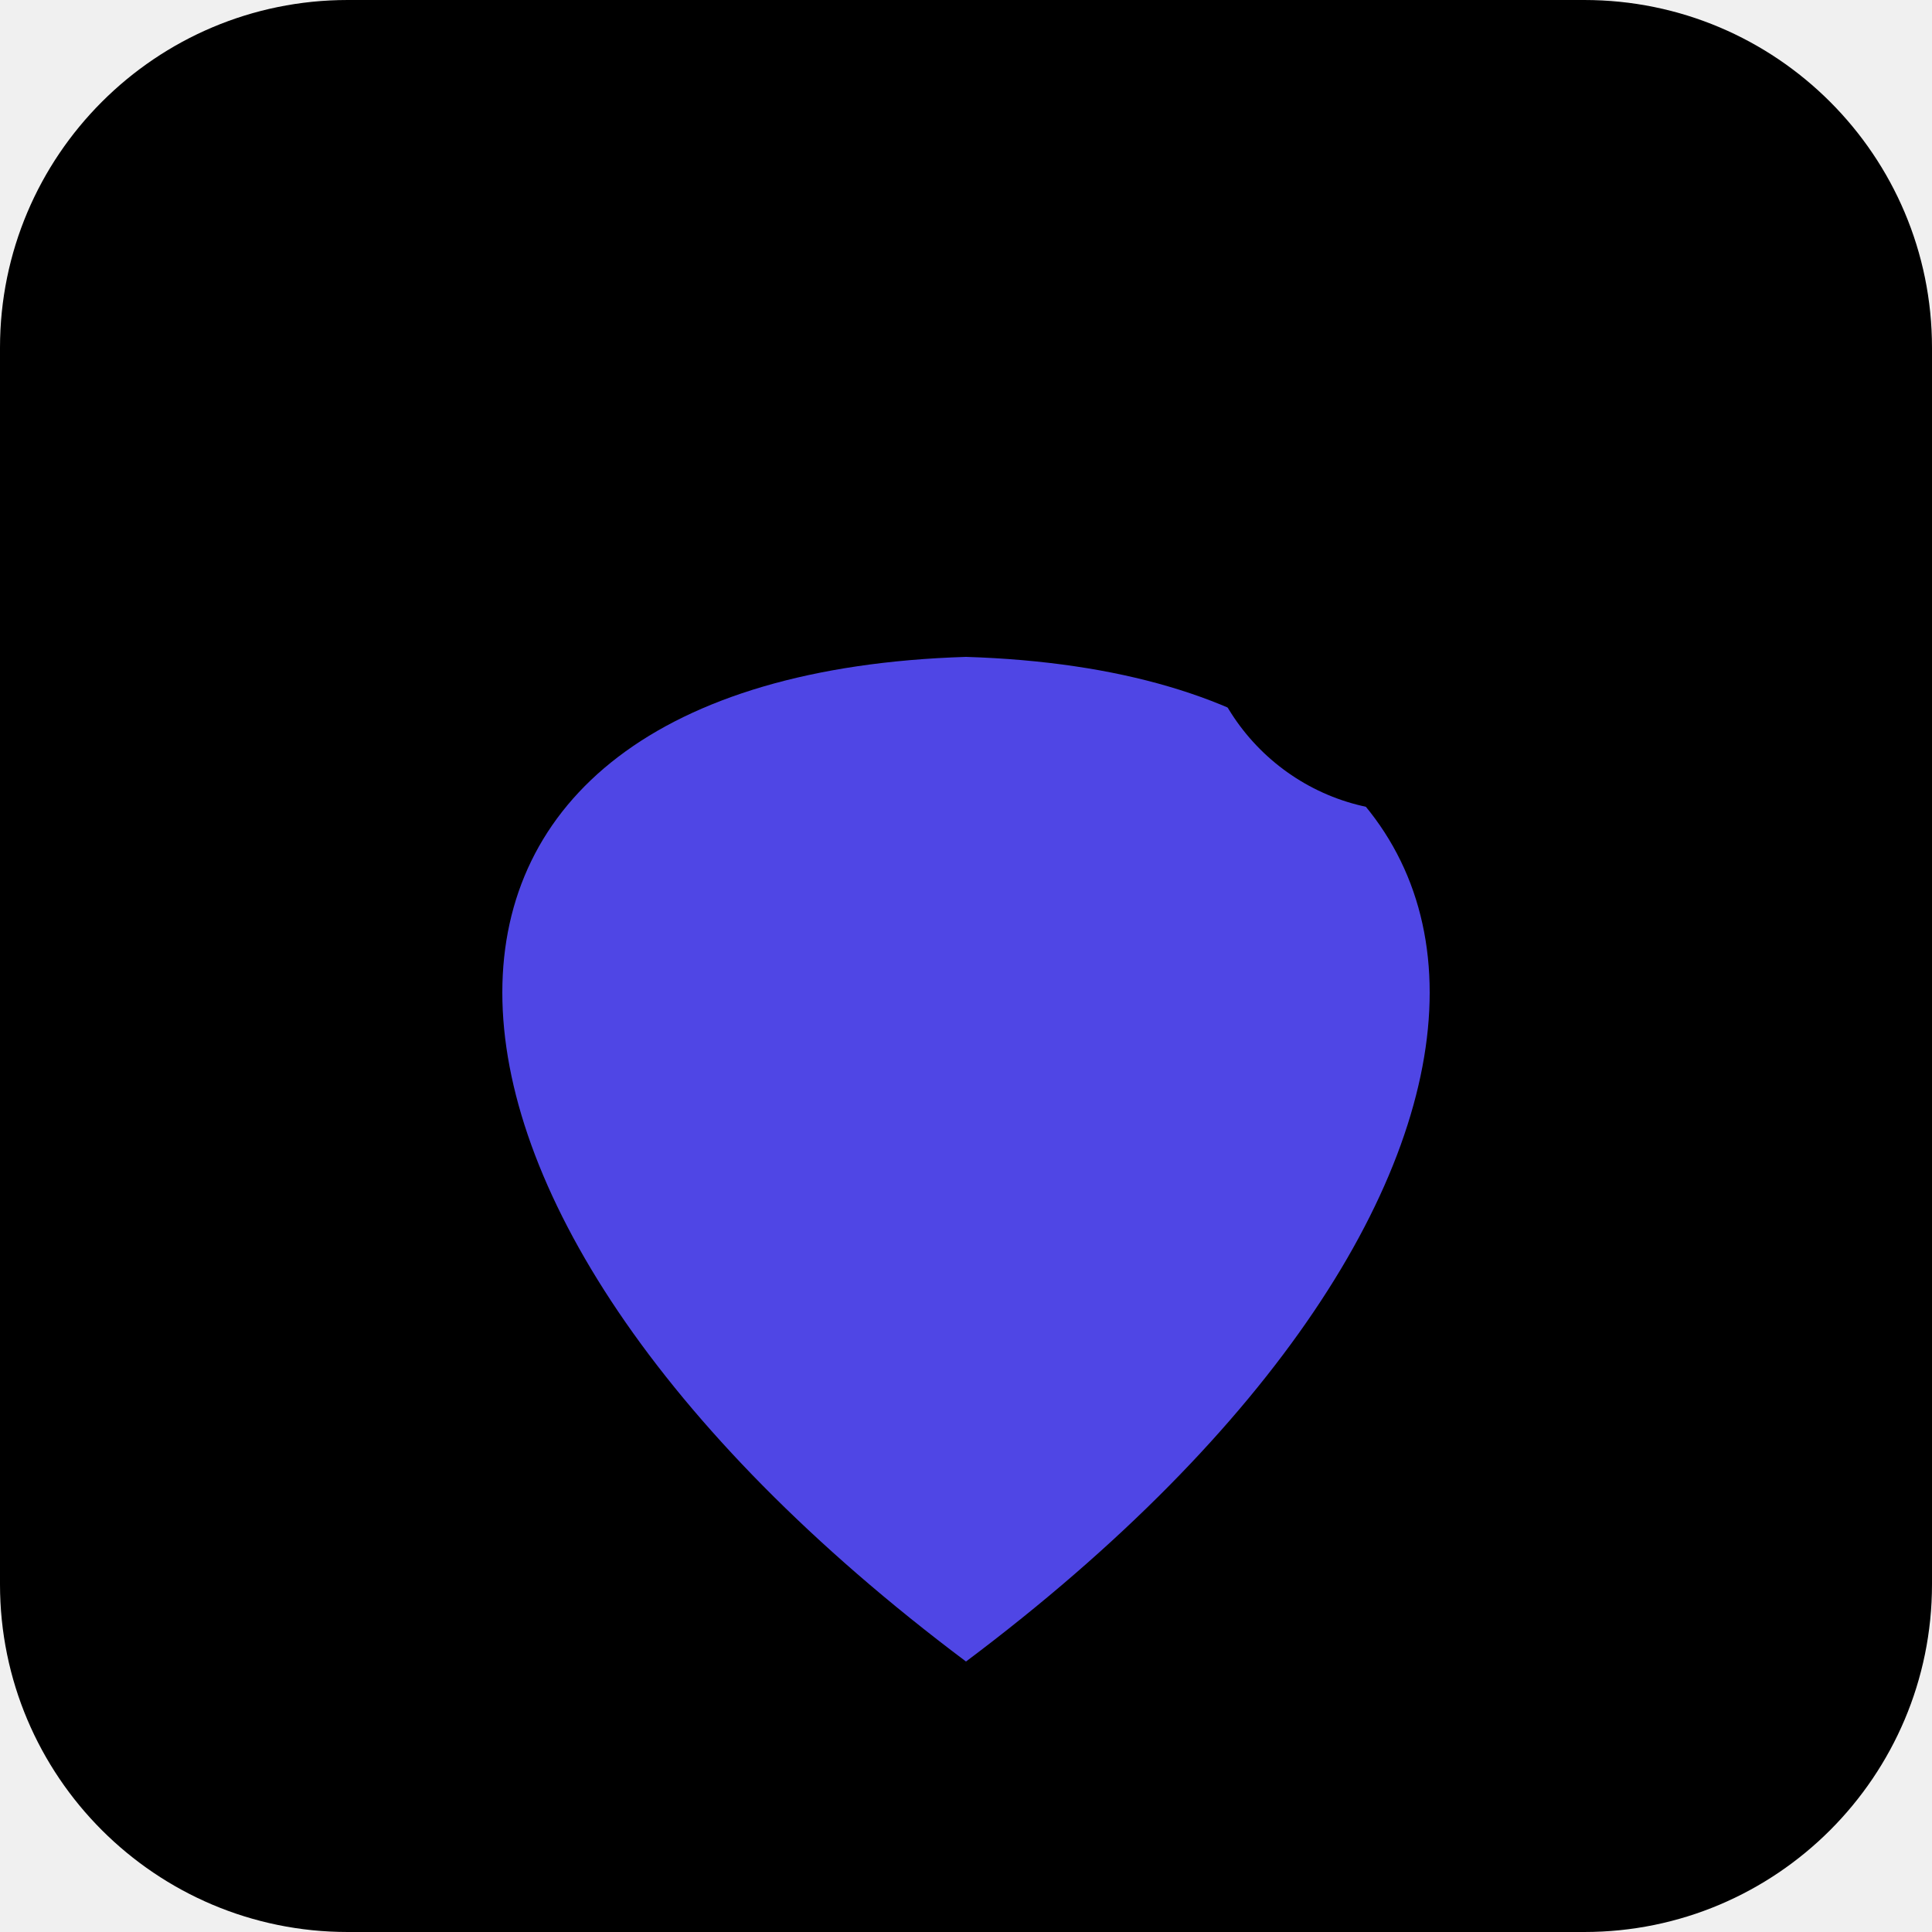
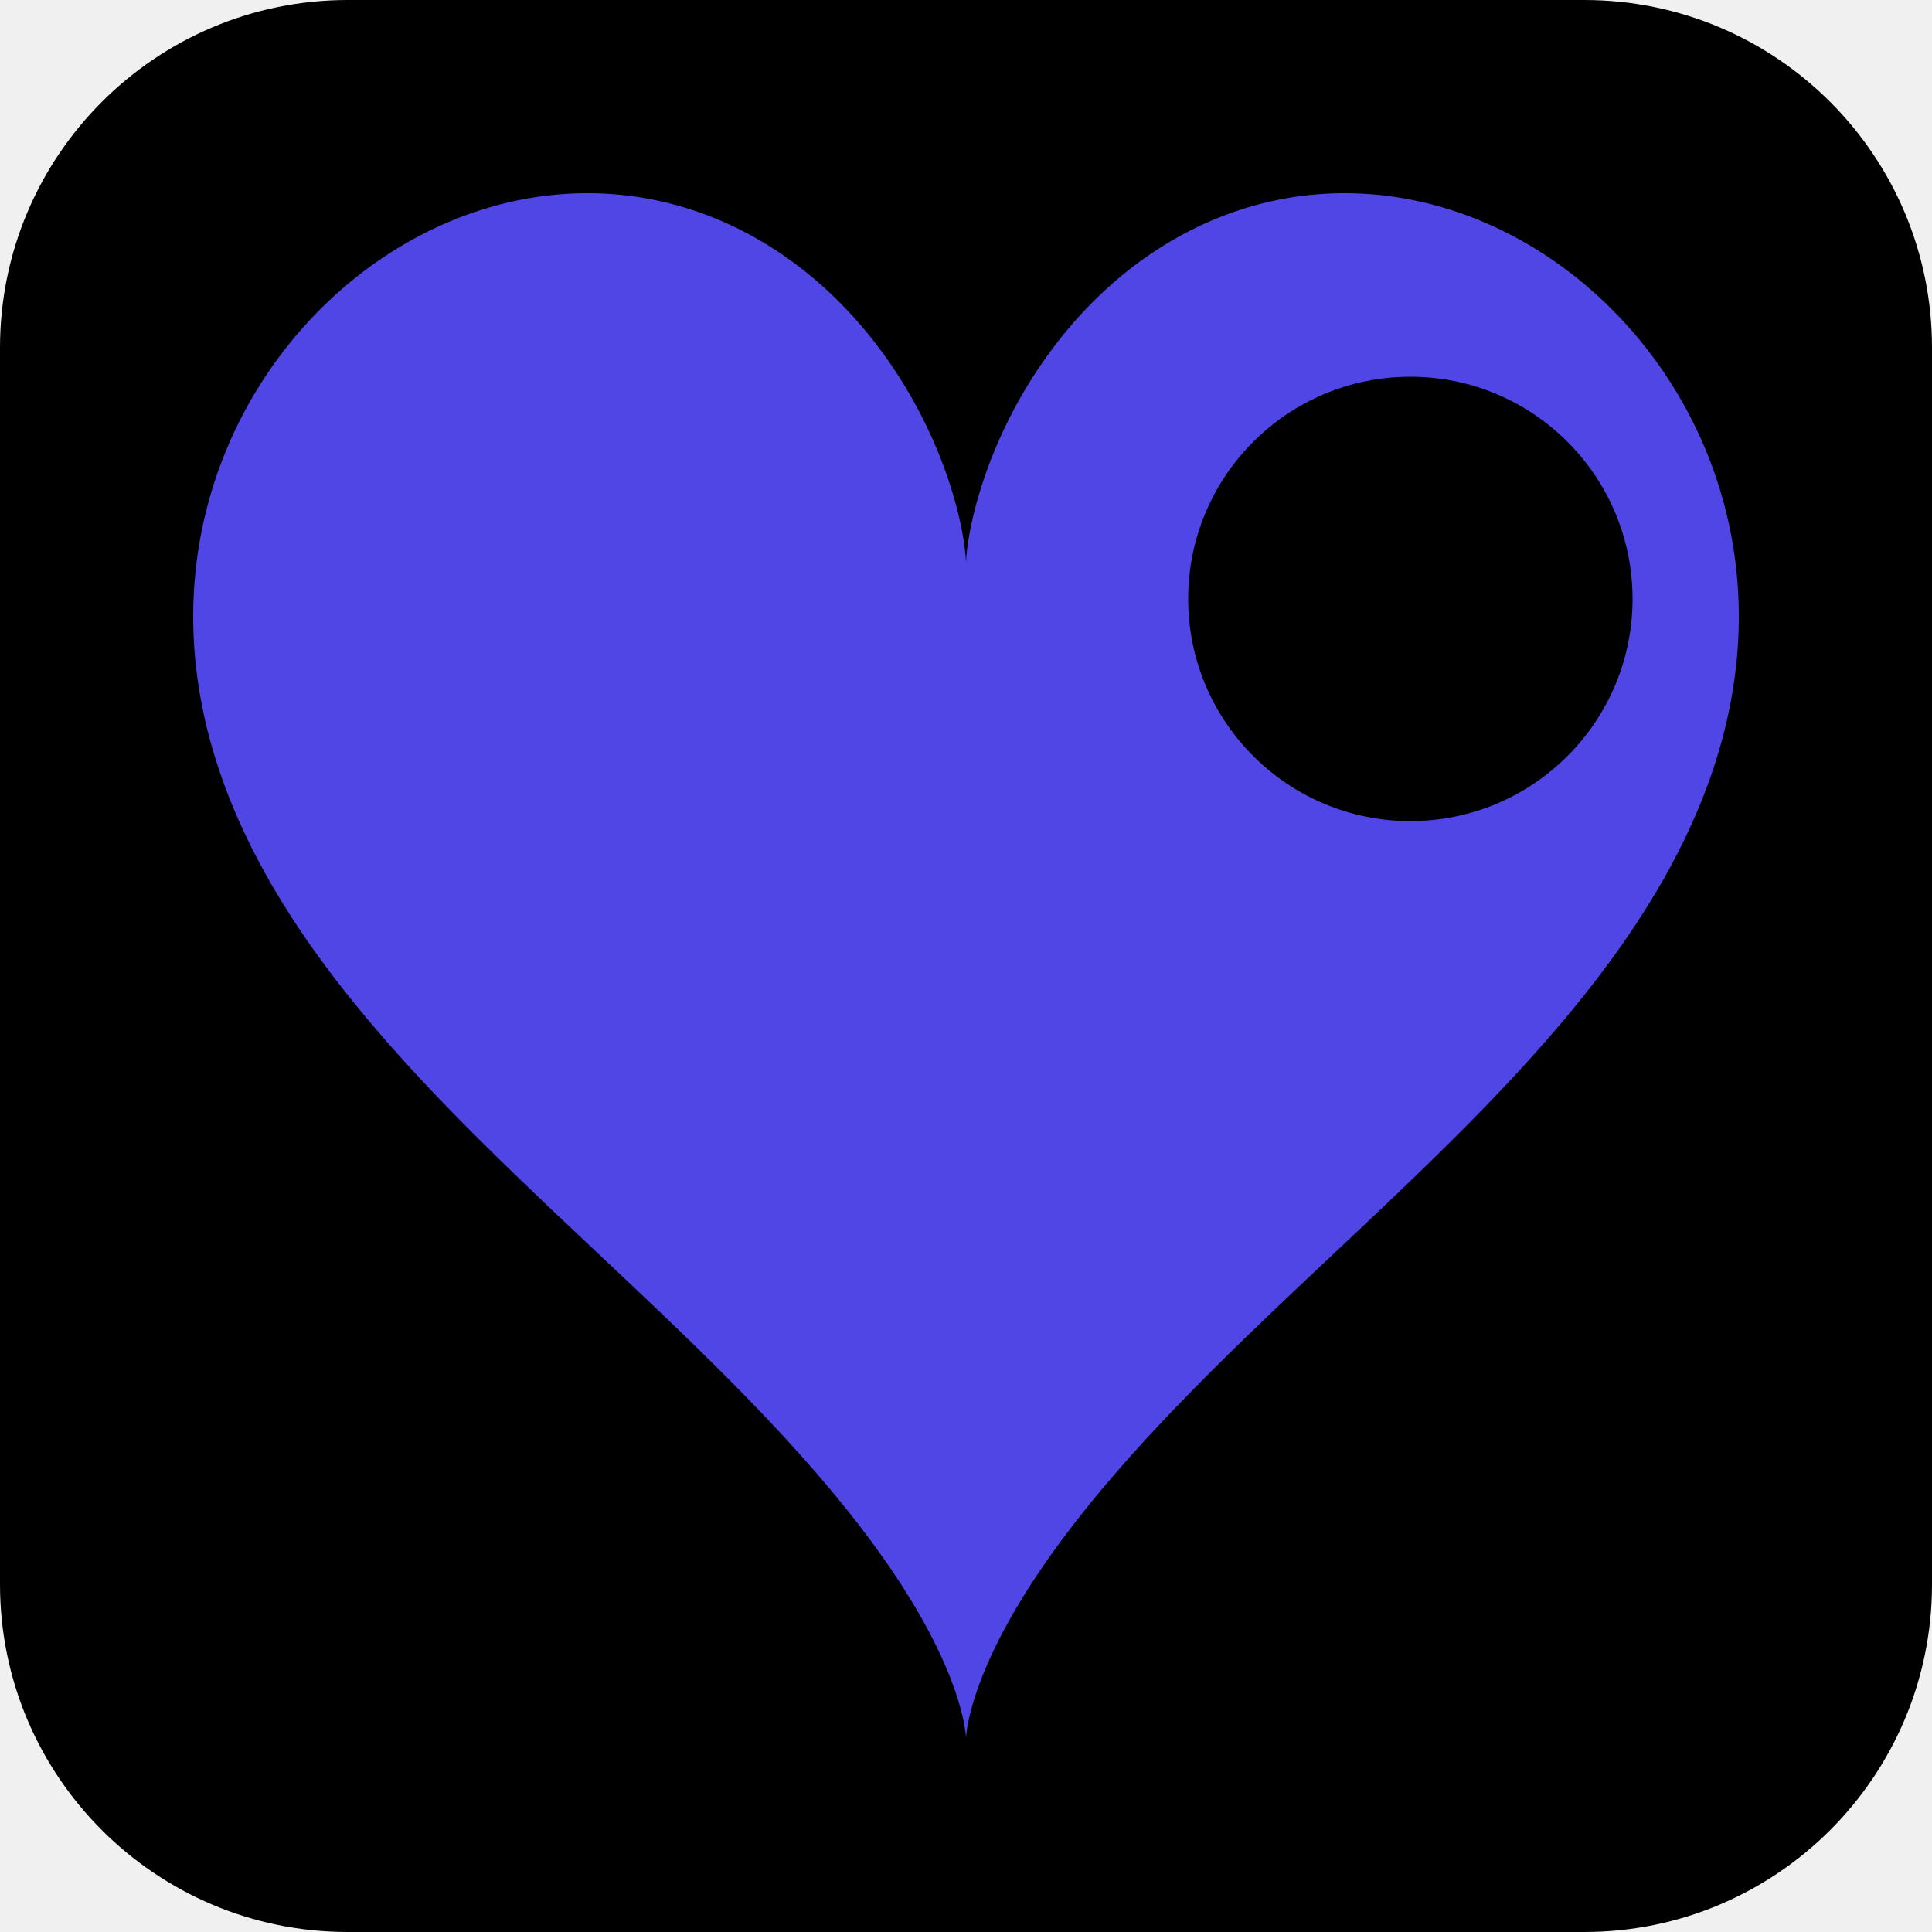
<svg xmlns="http://www.w3.org/2000/svg" viewBox="0 0 100 100">
+   <rect x="0" y="0" width="100" height="100" rx="18" ry="18" fill="#000000" />
  <defs>
    <mask id="heartMask">
      <rect width="100" height="100" fill="black" />
-       <path d="M50 86                C 18 62, 18 35, 50 34                C 82 35, 82 62, 50 86 Z" fill="white" />
-       <circle cx="73" cy="31" r="11" fill="black" />
+       <path d="M50.000,29.149 L50.000,29.148 L50.000,29.143 L50.000,29.135 L50.000,29.124 L50.001,29.110 L50.001,29.093 L50.002,29.073 L50.003,29.050 L50.004,29.023 L50.006,28.994 L50.008,28.961 L50.010,28.926 L50.013,28.887 L50.016,28.846 L50.019,28.801 L50.023,28.753 L50.028,28.703 L50.033,28.649 L50.039,28.593 L50.046,28.533 L50.053,28.471 L50.061,28.405 L50.070,28.337 L50.079,28.266 L50.089,28.192 L50.100,28.116 L50.112,28.036 L50.125,27.954 L50.139,27.869 L50.154,27.782 L50.169,27.691 L50.186,27.598 L50.204,27.503 L50.223,27.405 L50.243,27.304 L50.264,27.201 L50.286,27.095 L50.310,26.987 L50.334,26.877 L50.360,26.764 L50.388,26.649 L50.416,26.531 L50.446,26.411 L50.477,26.289 L50.510,26.165 L50.544,26.039 L50.580,25.910 L50.617,25.780 L50.655,25.647 L50.695,25.513 L50.737,25.376 L50.780,25.238 L50.824,25.098 L50.871,24.956 L50.919,24.812 L50.968,24.667 L51.019,24.520 L51.072,24.371 L51.127,24.221 L51.183,24.069 L51.241,23.915 L51.301,23.761 L51.363,23.605 L51.426,23.447 L51.491,23.289 L51.558,23.129 L51.627,22.968 L51.698,22.806 L51.771,22.643 L51.845,22.478 L51.922,22.313 L52.000,22.147 L52.081,21.980 L52.163,21.813 L52.247,21.644 L52.333,21.475 L52.421,21.305 L52.512,21.135 L52.604,20.964 L52.698,20.793 L52.794,20.621 L52.892,20.449 L52.993,20.277 L53.095,20.105 L53.199,19.932 L53.305,19.759 L53.414,19.586 L53.524,19.413 L53.637,19.240 L53.752,19.067 L53.868,18.895 L53.987,18.722 L54.108,18.550 L54.231,18.378 L54.356,18.207 L54.483,18.036 L54.612,17.865 L54.743,17.695 L54.876,17.526 L55.011,17.357 L55.149,17.189 L55.288,17.022 L55.430,16.855 L55.573,16.689 L55.719,16.525 L55.866,16.361 L56.016,16.198 L56.167,16.037 L56.321,15.876 L56.477,15.717 L56.634,15.559 L56.794,15.402 L56.955,15.247 L57.119,15.093 L57.284,14.940 L57.452,14.789 L57.621,14.640 L57.792,14.492 L57.966,14.346 L58.141,14.201 L58.317,14.058 L58.496,13.917 L58.677,13.778 L58.859,13.641 L59.043,13.505 L59.229,13.372 L59.417,13.240 L59.606,13.111 L59.798,12.984 L59.991,12.859 L60.185,12.736 L60.381,12.615 L60.579,12.496 L60.779,12.380 L60.980,12.267 L61.182,12.155 L61.387,12.046 L61.592,11.940 L61.800,11.836 L62.008,11.734 L62.218,11.635 L62.430,11.539 L62.643,11.445 L62.857,11.355 L63.073,11.266 L63.290,11.181 L63.508,11.098 L63.727,11.018 L63.948,10.941 L64.170,10.867 L64.393,10.795 L64.617,10.727 L64.842,10.661 L65.069,10.599 L65.296,10.539 L65.525,10.482 L65.754,10.429 L65.984,10.378 L66.215,10.331 L66.448,10.287 L66.680,10.245 L66.914,10.207 L67.149,10.172 L67.384,10.141 L67.620,10.112 L67.856,10.087 L68.093,10.065 L68.331,10.046 L68.570,10.030 L68.808,10.018 L69.048,10.008 L69.287,10.003 L69.528,10.000 L69.768,10.001 L70.009,10.005 L70.250,10.012 L70.491,10.023 L70.733,10.037 L70.975,10.054 L71.217,10.075 L71.459,10.099 L71.701,10.126 L71.943,10.157 L72.185,10.190 L72.427,10.228 L72.669,10.268 L72.910,10.312 L73.152,10.360 L73.393,10.410 L73.634,10.464 L73.875,10.522 L74.115,10.582 L74.355,10.646 L74.594,10.713 L74.833,10.784 L75.072,10.858 L75.310,10.935 L75.547,11.015 L75.784,11.098 L76.020,11.185 L76.255,11.275 L76.490,11.369 L76.724,11.465 L76.957,11.565 L77.189,11.667 L77.420,11.773 L77.650,11.882 L77.879,11.995 L78.107,12.110 L78.334,12.228 L78.560,12.350 L78.785,12.474 L79.008,12.602 L79.231,12.732 L79.452,12.866 L79.671,13.002 L79.889,13.141 L80.106,13.284 L80.322,13.429 L80.536,13.577 L80.748,13.728 L80.959,13.882 L81.168,14.038 L81.376,14.197 L81.582,14.359 L81.786,14.524 L81.988,14.691 L82.189,14.862 L82.388,15.034 L82.585,15.209 L82.780,15.387 L82.973,15.568 L83.164,15.751 L83.354,15.936 L83.541,16.124 L83.726,16.314 L83.909,16.507 L84.090,16.702 L84.268,16.899 L84.445,17.098 L84.619,17.300 L84.791,17.504 L84.960,17.711 L85.128,17.919 L85.293,18.130 L85.455,18.342 L85.615,18.557 L85.773,18.774 L85.928,18.992 L86.081,19.213 L86.231,19.436 L86.378,19.660 L86.523,19.887 L86.665,20.115 L86.805,20.345 L86.942,20.576 L87.076,20.810 L87.207,21.045 L87.336,21.282 L87.462,21.520 L87.585,21.760 L87.705,22.001 L87.822,22.244 L87.937,22.489 L88.049,22.735 L88.157,22.982 L88.263,23.231 L88.366,23.481 L88.466,23.732 L88.562,23.984 L88.656,24.238 L88.747,24.493 L88.835,24.749 L88.919,25.006 L89.001,25.265 L89.079,25.524 L89.154,25.785 L89.227,26.046 L89.296,26.308 L89.361,26.572 L89.424,26.836 L89.484,27.101 L89.540,27.367 L89.593,27.634 L89.643,27.901 L89.690,28.169 L89.733,28.438 L89.773,28.708 L89.810,28.978 L89.844,29.249 L89.874,29.520 L89.901,29.792 L89.925,30.065 L89.946,30.338 L89.963,30.611 L89.977,30.885 L89.988,31.159 L89.995,31.434 L89.999,31.709 L90.000,31.984 L89.998,32.260 L89.992,32.536 L89.983,32.812 L89.970,33.088 L89.955,33.365 L89.936,33.641 L89.914,33.918 L89.888,34.195 L89.859,34.472 L89.827,34.749 L89.792,35.027 L89.753,35.304 L89.712,35.581 L89.667,35.858 L89.618,36.135 L89.567,36.413 L89.512,36.690 L89.454,36.967 L89.393,37.243 L89.329,37.520 L89.261,37.797 L89.191,38.073 L89.117,38.349 L89.040,38.625 L88.960,38.901 L88.877,39.176 L88.791,39.452 L88.702,39.727 L88.610,40.001 L88.514,40.276 L88.416,40.550 L88.315,40.823 L88.210,41.097 L88.103,41.370 L87.993,41.643 L87.880,41.915 L87.764,42.187 L87.645,42.458 L87.524,42.729 L87.399,43.000 L87.272,43.270 L87.142,43.540 L87.009,43.809 L86.873,44.078 L86.735,44.346 L86.594,44.614 L86.451,44.882 L86.305,45.148 L86.156,45.415 L86.005,45.681 L85.851,45.946 L85.694,46.211 L85.535,46.475 L85.374,46.739 L85.210,47.002 L85.044,47.265 L84.876,47.527 L84.705,47.789 L84.532,48.050 L84.357,48.310 L84.179,48.570 L84.000,48.830 L83.818,49.088 L83.634,49.347 L83.447,49.604 L83.259,49.861 L83.069,50.118 L82.877,50.374 L82.683,50.629 L82.487,50.884 L82.289,51.138 L82.089,51.392 L81.887,51.645 L81.684,51.898 L81.479,52.150 L81.272,52.401 L81.064,52.652 L80.854,52.902 L80.642,53.152 L80.429,53.401 L80.214,53.650 L79.998,53.898 L79.781,54.145 L79.562,54.392 L79.341,54.639 L79.120,54.885 L78.897,55.130 L78.673,55.375 L78.447,55.619 L78.221,55.863 L77.993,56.106 L77.765,56.349 L77.535,56.591 L77.304,56.832 L77.073,57.073 L76.840,57.314 L76.607,57.554 L76.373,57.794 L76.138,58.033 L75.902,58.271 L75.666,58.509 L75.429,58.747 L75.191,58.984 L74.953,59.221 L74.714,59.457 L74.475,59.693 L74.235,59.928 L73.995,60.163 L73.754,60.397 L73.514,60.631 L73.272,60.864 L73.031,61.097 L72.789,61.329 L72.548,61.561 L72.306,61.793 L72.064,62.024 L71.822,62.255 L71.580,62.485 L71.338,62.715 L71.096,62.944 L70.854,63.173 L70.612,63.402 L70.371,63.630 L70.129,63.858 L69.889,64.085 L69.648,64.312 L69.407,64.538 L69.168,64.764 L68.928,64.990 L68.689,65.215 L68.450,65.440 L68.212,65.664 L67.975,65.888 L67.738,66.112 L67.502,66.335 L67.266,66.558 L67.031,66.780 L66.797,67.002 L66.564,67.223 L66.331,67.445 L66.100,67.665 L65.869,67.885 L65.639,68.105 L65.410,68.325 L65.182,68.544 L64.956,68.762 L64.730,68.980 L64.505,69.198 L64.281,69.415 L64.059,69.632 L63.838,69.848 L63.617,70.064 L63.399,70.279 L63.181,70.494 L62.965,70.709 L62.750,70.923 L62.536,71.136 L62.324,71.349 L62.113,71.562 L61.904,71.773 L61.696,71.985 L61.489,72.196 L61.284,72.406 L61.081,72.616 L60.879,72.826 L60.679,73.034 L60.480,73.243 L60.283,73.450 L60.088,73.657 L59.894,73.864 L59.702,74.070 L59.512,74.275 L59.323,74.480 L59.136,74.684 L58.951,74.887 L58.768,75.090 L58.586,75.292 L58.407,75.494 L58.229,75.694 L58.053,75.895 L57.879,76.094 L57.707,76.292 L57.536,76.490 L57.368,76.687 L57.201,76.884 L57.037,77.079 L56.874,77.274 L56.714,77.468 L56.555,77.661 L56.399,77.854 L56.244,78.045 L56.091,78.236 L55.941,78.425 L55.792,78.614 L55.646,78.802 L55.501,78.989 L55.359,79.175 L55.218,79.360 L55.080,79.544 L54.943,79.727 L54.809,79.909 L54.677,80.090 L54.547,80.270 L54.419,80.449 L54.293,80.627 L54.169,80.804 L54.047,80.979 L53.927,81.154 L53.810,81.327 L53.694,81.499 L53.580,81.670 L53.469,81.840 L53.359,82.008 L53.252,82.176 L53.147,82.342 L53.043,82.506 L52.942,82.670 L52.843,82.832 L52.746,82.993 L52.651,83.152 L52.557,83.310 L52.466,83.467 L52.377,83.622 L52.290,83.776 L52.205,83.928 L52.121,84.079 L52.040,84.228 L51.961,84.376 L51.883,84.522 L51.808,84.667 L51.734,84.810 L51.663,84.952 L51.593,85.092 L51.525,85.230 L51.459,85.367 L51.394,85.502 L51.332,85.636 L51.271,85.767 L51.212,85.897 L51.155,86.026 L51.099,86.152 L51.046,86.277 L50.994,86.400 L50.943,86.521 L50.894,86.641 L50.847,86.758 L50.802,86.874 L50.758,86.988 L50.716,87.100 L50.675,87.210 L50.636,87.318 L50.598,87.424 L50.562,87.528 L50.527,87.631 L50.494,87.731 L50.462,87.829 L50.431,87.925 L50.402,88.020 L50.374,88.112 L50.347,88.202 L50.322,88.290 L50.298,88.376 L50.275,88.460 L50.253,88.542 L50.233,88.622 L50.213,88.699 L50.195,88.775 L50.177,88.848 L50.161,88.919 L50.146,88.988 L50.132,89.055 L50.118,89.119 L50.106,89.181 L50.095,89.242 L50.084,89.299 L50.074,89.355 L50.065,89.408 L50.057,89.460 L50.049,89.508 L50.042,89.555 L50.036,89.599 L50.031,89.641 L50.026,89.681 L50.021,89.718 L50.017,89.753 L50.014,89.786 L50.011,89.817 L50.009,89.845 L50.007,89.871 L50.005,89.894 L50.004,89.915 L50.002,89.934 L50.002,89.951 L50.001,89.965 L50.001,89.976 L50.000,89.986 L50.000,89.993 L50.000,89.998 L50.000,90.000 L50.000,90.000 L50.000,89.998 L50.000,89.993 L50.000,89.986 L49.999,89.976 L49.999,89.965 L49.998,89.951 L49.998,89.934 L49.996,89.915 L49.995,89.894 L49.993,89.871 L49.991,89.845 L49.989,89.817 L49.986,89.786 L49.983,89.753 L49.979,89.718 L49.974,89.681 L49.969,89.641 L49.964,89.599 L49.958,89.555 L49.951,89.508 L49.943,89.460 L49.935,89.408 L49.926,89.355 L49.916,89.299 L49.905,89.242 L49.894,89.181 L49.882,89.119 L49.868,89.055 L49.854,88.988 L49.839,88.919 L49.823,88.848 L49.805,88.775 L49.787,88.699 L49.767,88.622 L49.747,88.542 L49.725,88.460 L49.702,88.376 L49.678,88.290 L49.653,88.202 L49.626,88.112 L49.598,88.020 L49.569,87.925 L49.538,87.829 L49.506,87.731 L49.473,87.631 L49.438,87.528 L49.402,87.424 L49.364,87.318 L49.325,87.210 L49.284,87.100 L49.242,86.988 L49.198,86.874 L49.153,86.758 L49.106,86.641 L49.057,86.521 L49.006,86.400 L48.954,86.277 L48.901,86.152 L48.845,86.026 L48.788,85.897 L48.729,85.767 L48.668,85.636 L48.606,85.502 L48.541,85.367 L48.475,85.230 L48.407,85.092 L48.337,84.952 L48.266,84.810 L48.192,84.667 L48.117,84.522 L48.039,84.376 L47.960,84.228 L47.879,84.079 L47.795,83.928 L47.710,83.776 L47.623,83.622 L47.534,83.467 L47.443,83.310 L47.349,83.152 L47.254,82.993 L47.157,82.832 L47.058,82.670 L46.957,82.506 L46.853,82.342 L46.748,82.176 L46.641,82.008 L46.531,81.840 L46.420,81.670 L46.306,81.499 L46.190,81.327 L46.073,81.154 L45.953,80.979 L45.831,80.804 L45.707,80.627 L45.581,80.449 L45.453,80.270 L45.323,80.090 L45.191,79.909 L45.057,79.727 L44.920,79.544 L44.782,79.360 L44.641,79.175 L44.499,78.989 L44.354,78.802 L44.208,78.614 L44.059,78.425 L43.909,78.236 L43.756,78.045 L43.601,77.854 L43.445,77.661 L43.286,77.468 L43.126,77.274 L42.963,77.079 L42.799,76.884 L42.632,76.687 L42.464,76.490 L42.293,76.292 L42.121,76.094 L41.947,75.895 L41.771,75.694 L41.593,75.494 L41.414,75.292 L41.232,75.090 L41.049,74.887 L40.864,74.684 L40.677,74.480 L40.488,74.275 L40.298,74.070 L40.106,73.864 L39.912,73.657 L39.717,73.450 L39.520,73.243 L39.321,73.034 L39.121,72.826 L38.919,72.616 L38.716,72.406 L38.511,72.196 L38.304,71.985 L38.096,71.773 L37.887,71.562 L37.676,71.349 L37.464,71.136 L37.250,70.923 L37.035,70.709 L36.819,70.494 L36.601,70.279 L36.383,70.064 L36.162,69.848 L35.941,69.632 L35.719,69.415 L35.495,69.198 L35.270,68.980 L35.044,68.762 L34.818,68.544 L34.590,68.325 L34.361,68.105 L34.131,67.885 L33.900,67.665 L33.669,67.445 L33.436,67.223 L33.203,67.002 L32.969,66.780 L32.734,66.558 L32.498,66.335 L32.262,66.112 L32.025,65.888 L31.788,65.664 L31.550,65.440 L31.311,65.215 L31.072,64.990 L30.832,64.764 L30.593,64.538 L30.352,64.312 L30.111,64.085 L29.871,63.858 L29.629,63.630 L29.388,63.402 L29.146,63.173 L28.904,62.944 L28.662,62.715 L28.420,62.485 L28.178,62.255 L27.936,62.024 L27.694,61.793 L27.452,61.561 L27.211,61.329 L26.969,61.097 L26.728,60.864 L26.486,60.631 L26.246,60.397 L26.005,60.163 L25.765,59.928 L25.525,59.693 L25.286,59.457 L25.047,59.221 L24.809,58.984 L24.571,58.747 L24.334,58.509 L24.098,58.271 L23.862,58.033 L23.627,57.794 L23.393,57.554 L23.160,57.314 L22.927,57.073 L22.696,56.832 L22.465,56.591 L22.235,56.349 L22.007,56.106 L21.779,55.863 L21.553,55.619 L21.327,55.375 L21.103,55.130 L20.880,54.885 L20.659,54.639 L20.438,54.392 L20.219,54.145 L20.002,53.898 L19.786,53.650 L19.571,53.401 L19.358,53.152 L19.146,52.902 L18.936,52.652 L18.728,52.401 L18.521,52.150 L18.316,51.898 L18.113,51.645 L17.911,51.392 L17.711,51.138 L17.513,50.884 L17.317,50.629 L17.123,50.374 L16.931,50.118 L16.741,49.861 L16.553,49.604 L16.366,49.347 L16.182,49.088 L16.000,48.830 L15.821,48.570 L15.643,48.310 L15.468,48.050 L15.295,47.789 L15.124,47.527 L14.956,47.265 L14.790,47.002 L14.626,46.739 L14.465,46.475 L14.306,46.211 L14.149,45.946 L13.995,45.681 L13.844,45.415 L13.695,45.148 L13.549,44.882 L13.406,44.614 L13.265,44.346 L13.127,44.078 L12.991,43.809 L12.858,43.540 L12.728,43.270 L12.601,43.000 L12.476,42.729 L12.355,42.458 L12.236,42.187 L12.120,41.915 L12.007,41.643 L11.897,41.370 L11.790,41.097 L11.685,40.823 L11.584,40.550 L11.486,40.276 L11.390,40.001 L11.298,39.727 L11.209,39.452 L11.123,39.176 L11.040,38.901 L10.960,38.625 L10.883,38.349 L10.809,38.073 L10.739,37.797 L10.671,37.520 L10.607,37.243 L10.546,36.967 L10.488,36.690 L10.433,36.413 L10.382,36.135 L10.333,35.858 L10.288,35.581 L10.247,35.304 L10.208,35.027 L10.173,34.749 L10.141,34.472 L10.112,34.195 L10.086,33.918 L10.064,33.641 L10.045,33.365 L10.030,33.088 L10.017,32.812 L10.008,32.536 L10.002,32.260 L10.000,31.984 L10.001,31.709 L10.005,31.434 L10.012,31.159 L10.023,30.885 L10.037,30.611 L10.054,30.338 L10.075,30.065 L10.099,29.792 L10.126,29.520 L10.156,29.249 L10.190,28.978 L10.227,28.708 L10.267,28.438 L10.310,28.169 L10.357,27.901 L10.407,27.634 L10.460,27.367 L10.516,27.101 L10.576,26.836 L10.639,26.572 L10.704,26.308 L10.773,26.046 L10.846,25.785 L10.921,25.524 L10.999,25.265 L11.081,25.006 L11.165,24.749 L11.253,24.493 L11.344,24.238 L11.438,23.984 L11.534,23.732 L11.634,23.481 L11.737,23.231 L11.843,22.982 L11.951,22.735 L12.063,22.489 L12.178,22.244 L12.295,22.001 L12.415,21.760 L12.538,21.520 L12.664,21.282 L12.793,21.045 L12.924,20.810 L13.058,20.576 L13.195,20.345 L13.335,20.115 L13.477,19.887 L13.622,19.660 L13.769,19.436 L13.919,19.213 L14.072,18.992 L14.227,18.774 L14.385,18.557 L14.545,18.342 L14.707,18.130 L14.872,17.919 L15.040,17.711 L15.209,17.504 L15.381,17.300 L15.555,17.098 L15.732,16.899 L15.910,16.702 L16.091,16.507 L16.274,16.314 L16.459,16.124 L16.646,15.936 L16.836,15.751 L17.027,15.568 L17.220,15.387 L17.415,15.209 L17.612,15.034 L17.811,14.862 L18.012,14.691 L18.214,14.524 L18.418,14.359 L18.624,14.197 L18.832,14.038 L19.041,13.882 L19.252,13.728 L19.464,13.577 L19.678,13.429 L19.894,13.284 L20.111,13.141 L20.329,13.002 L20.548,12.866 L20.769,12.732 L20.992,12.602 L21.215,12.474 L21.440,12.350 L21.666,12.228 L21.893,12.110 L22.121,11.995 L22.350,11.882 L22.580,11.773 L22.811,11.667 L23.043,11.565 L23.276,11.465 L23.510,11.369 L23.745,11.275 L23.980,11.185 L24.216,11.098 L24.453,11.015 L24.690,10.935 L24.928,10.858 L25.167,10.784 L25.406,10.713 L25.645,10.646 L25.885,10.582 L26.125,10.522 L26.366,10.464 L26.607,10.410 L26.848,10.360 L27.090,10.312 L27.331,10.268 L27.573,10.228 L27.815,10.190 L28.057,10.157 L28.299,10.126 L28.541,10.099 L28.783,10.075 L29.025,10.054 L29.267,10.037 L29.509,10.023 L29.750,10.012 L29.991,10.005 L30.232,10.001 L30.472,10.000 L30.713,10.003 L30.952,10.008 L31.192,10.018 L31.430,10.030 L31.669,10.046 L31.907,10.065 L32.144,10.087 L32.380,10.112 L32.616,10.141 L32.851,10.172 L33.086,10.207 L33.320,10.245 L33.552,10.287 L33.785,10.331 L34.016,10.378 L34.246,10.429 L34.475,10.482 L34.704,10.539 L34.931,10.599 L35.158,10.661 L35.383,10.727 L35.607,10.795 L35.830,10.867 L36.052,10.941 L36.273,11.018 L36.492,11.098 L36.710,11.181 L36.927,11.266 L37.143,11.355 L37.357,11.445 L37.570,11.539 L37.782,11.635 L37.992,11.734 L38.200,11.836 L38.408,11.940 L38.613,12.046 L38.818,12.155 L39.020,12.267 L39.221,12.380 L39.421,12.496 L39.619,12.615 L39.815,12.736 L40.009,12.859 L40.202,12.984 L40.394,13.111 L40.583,13.240 L40.771,13.372 L40.957,13.505 L41.141,13.641 L41.323,13.778 L41.504,13.917 L41.683,14.058 L41.859,14.201 L42.034,14.346 L42.208,14.492 L42.379,14.640 L42.548,14.789 L42.716,14.940 L42.881,15.093 L43.045,15.247 L43.206,15.402 L43.366,15.559 L43.523,15.717 L43.679,15.876 L43.833,16.037 L43.984,16.198 L44.134,16.361 L44.281,16.525 L44.427,16.689 L44.570,16.855 L44.712,17.022 L44.851,17.189 L44.989,17.357 L45.124,17.526 L45.257,17.695 L45.388,17.865 L45.517,18.036 L45.644,18.207 L45.769,18.378 L45.892,18.550 L46.013,18.722 L46.132,18.895 L46.248,19.067 L46.363,19.240 L46.476,19.413 L46.586,19.586 L46.695,19.759 L46.801,19.932 L46.905,20.105 L47.007,20.277 L47.108,20.449 L47.206,20.621 L47.302,20.793 L47.396,20.964 L47.488,21.135 L47.579,21.305 L47.667,21.475 L47.753,21.644 L47.837,21.813 L47.919,21.980 L48.000,22.147 L48.078,22.313 L48.155,22.478 L48.229,22.643 L48.302,22.806 L48.373,22.968 L48.442,23.129 L48.509,23.289 L48.574,23.447 L48.637,23.605 L48.699,23.761 L48.759,23.915 L48.817,24.069 L48.873,24.221 L48.928,24.371 L48.981,24.520 L49.032,24.667 L49.081,24.812 L49.129,24.956 L49.176,25.098 L49.220,25.238 L49.263,25.376 L49.305,25.513 L49.345,25.647 L49.383,25.780 L49.420,25.910 L49.456,26.039 L49.490,26.165 L49.523,26.289 L49.554,26.411 L49.584,26.531 L49.612,26.649 L49.640,26.764 L49.666,26.877 L49.690,26.987 L49.714,27.095 L49.736,27.201 L49.757,27.304 L49.777,27.405 L49.796,27.503 L49.814,27.598 L49.831,27.691 L49.846,27.782 L49.861,27.869 L49.875,27.954 L49.888,28.036 L49.900,28.116 L49.911,28.192 L49.921,28.266 L49.930,28.337 L49.939,28.405 L49.947,28.471 L49.954,28.533 L49.961,28.593 L49.967,28.649 L49.972,28.703 L49.977,28.753 L49.981,28.801 L49.984,28.846 L49.987,28.887 L49.990,28.926 L49.992,28.961 L49.994,28.994 L49.996,29.023 L49.997,29.050 L49.998,29.073 L49.999,29.093 L49.999,29.110 L50.000,29.124 L50.000,29.135 L50.000,29.143 L50.000,29.148 L50.000,29.149 Z" fill="white" />
+       <circle cx="73.0" cy="31.0" r="11.5" fill="black" />
    </mask>
  </defs>
-   <rect x="0" y="0" width="100" height="100" rx="18" ry="18" fill="#000000" />
  <rect x="0" y="0" width="100" height="100" fill="#4F46E5" mask="url(#heartMask)" />
</svg>
